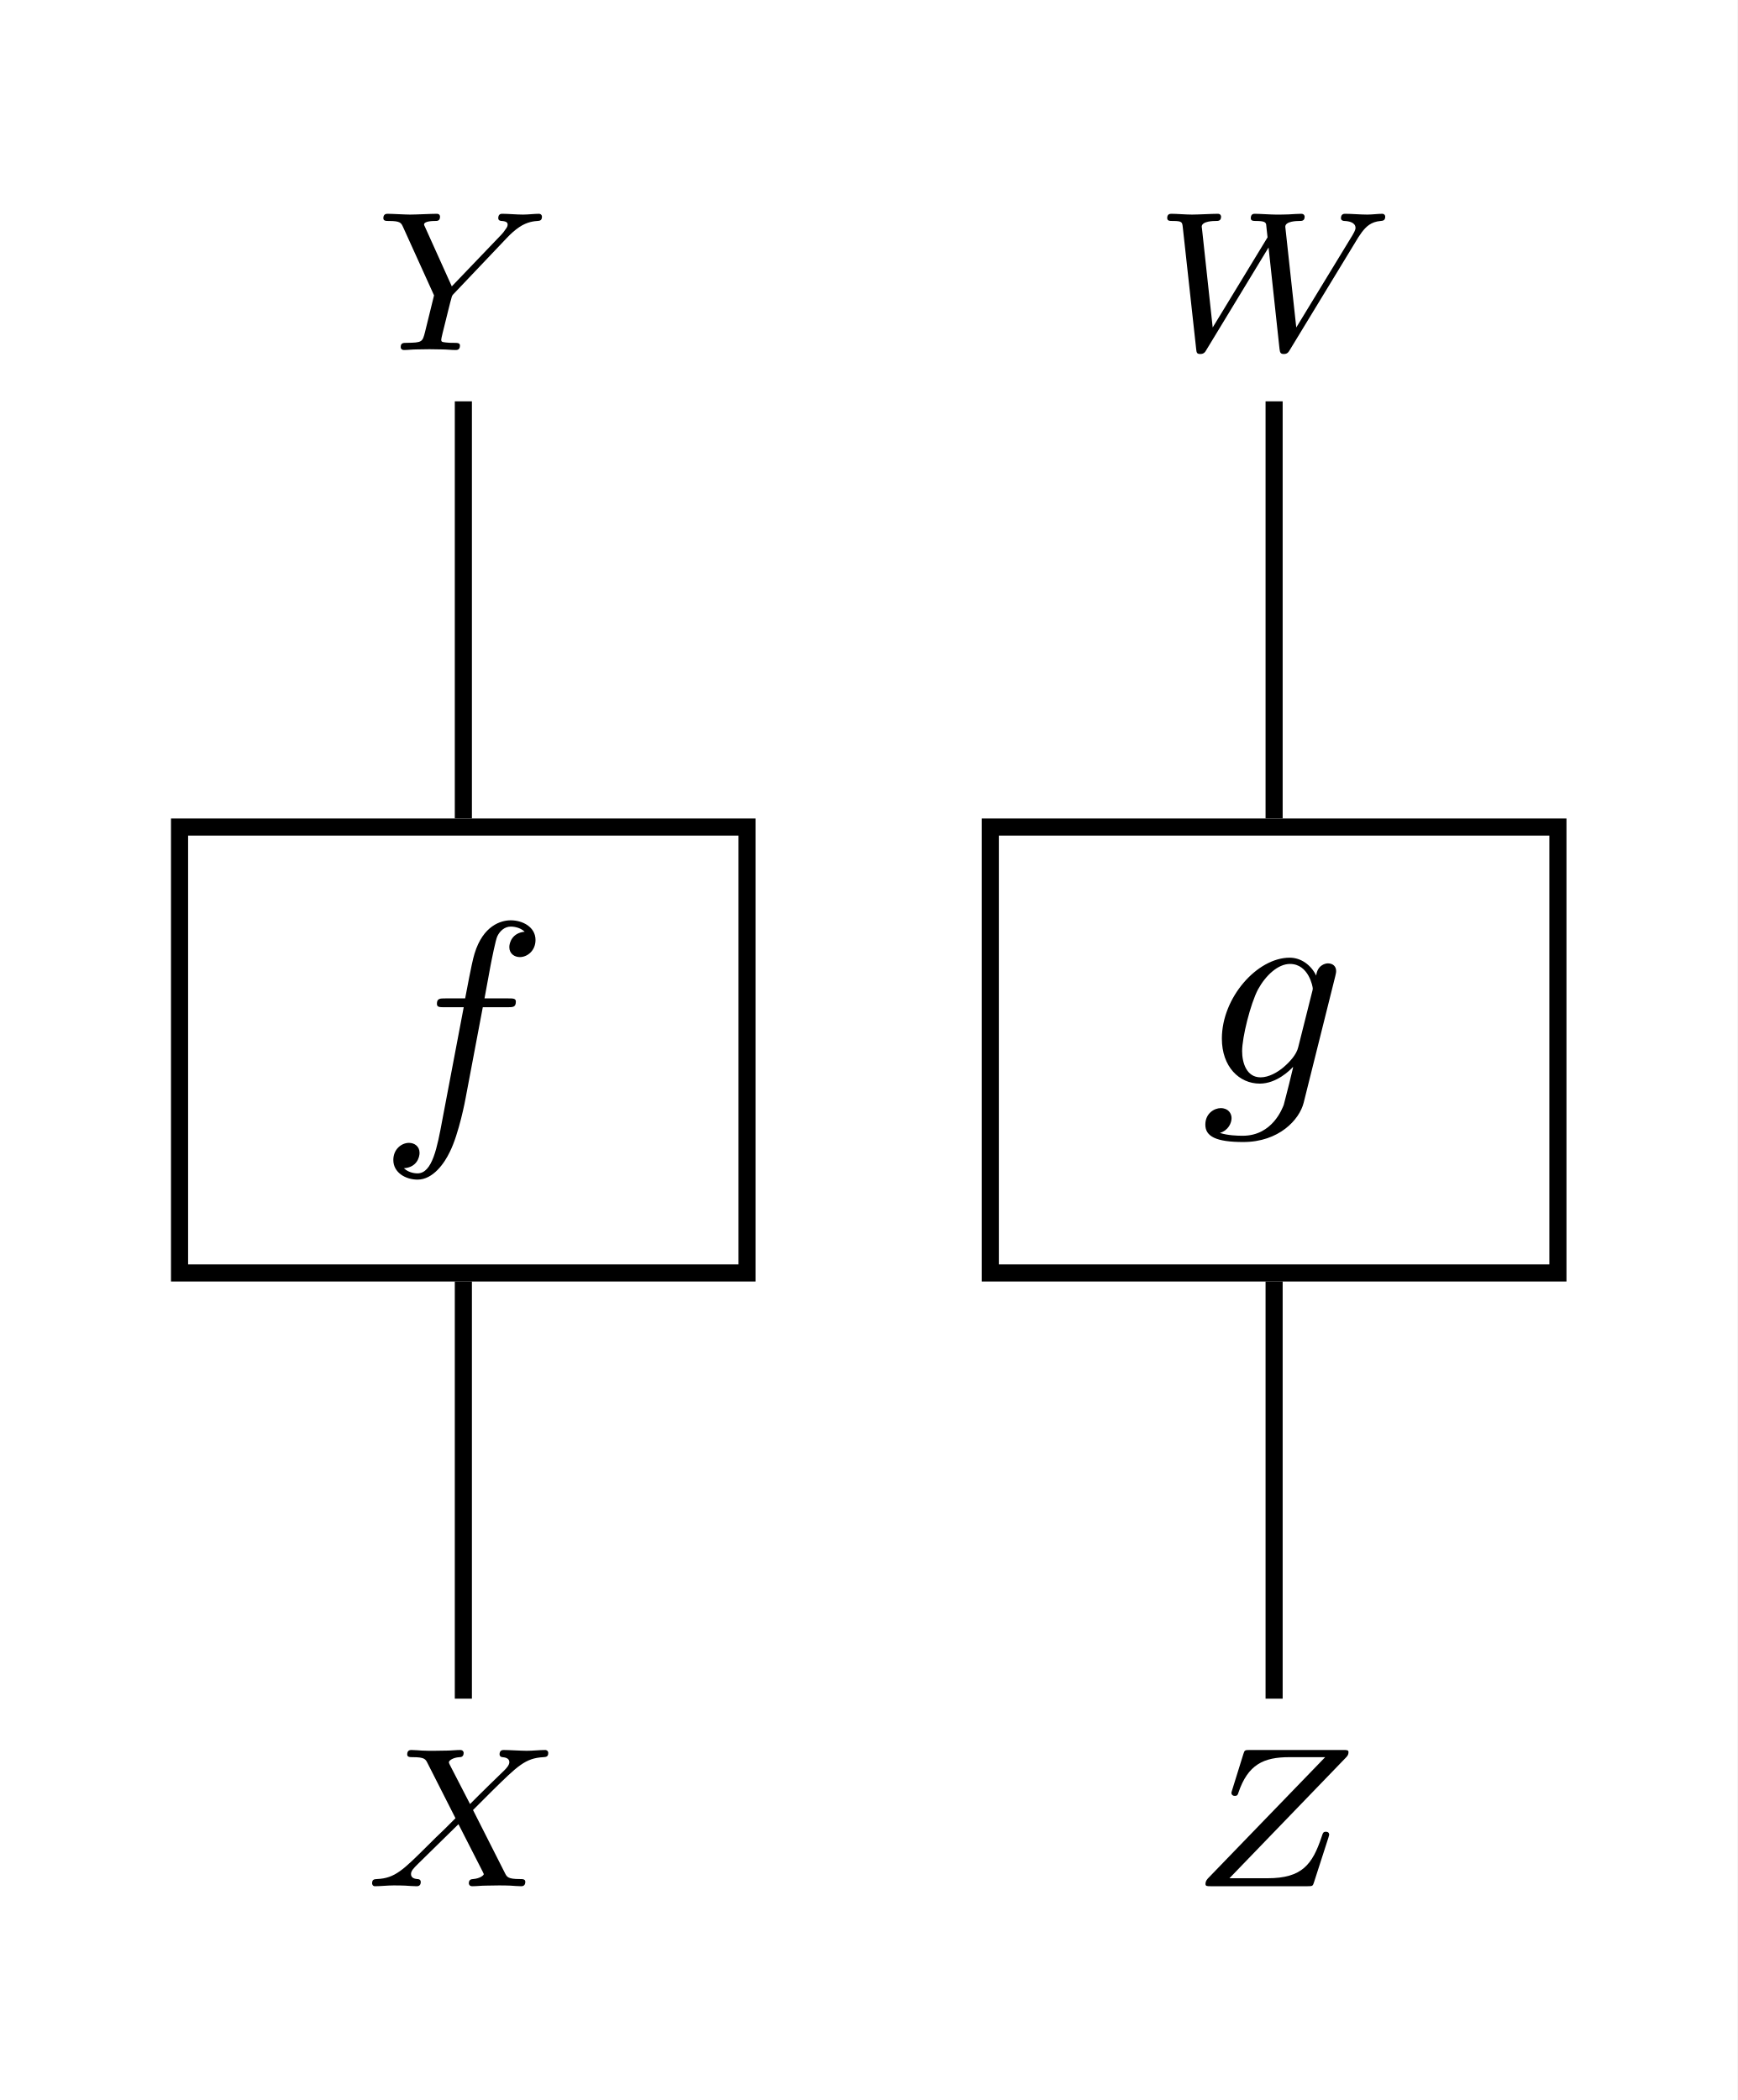
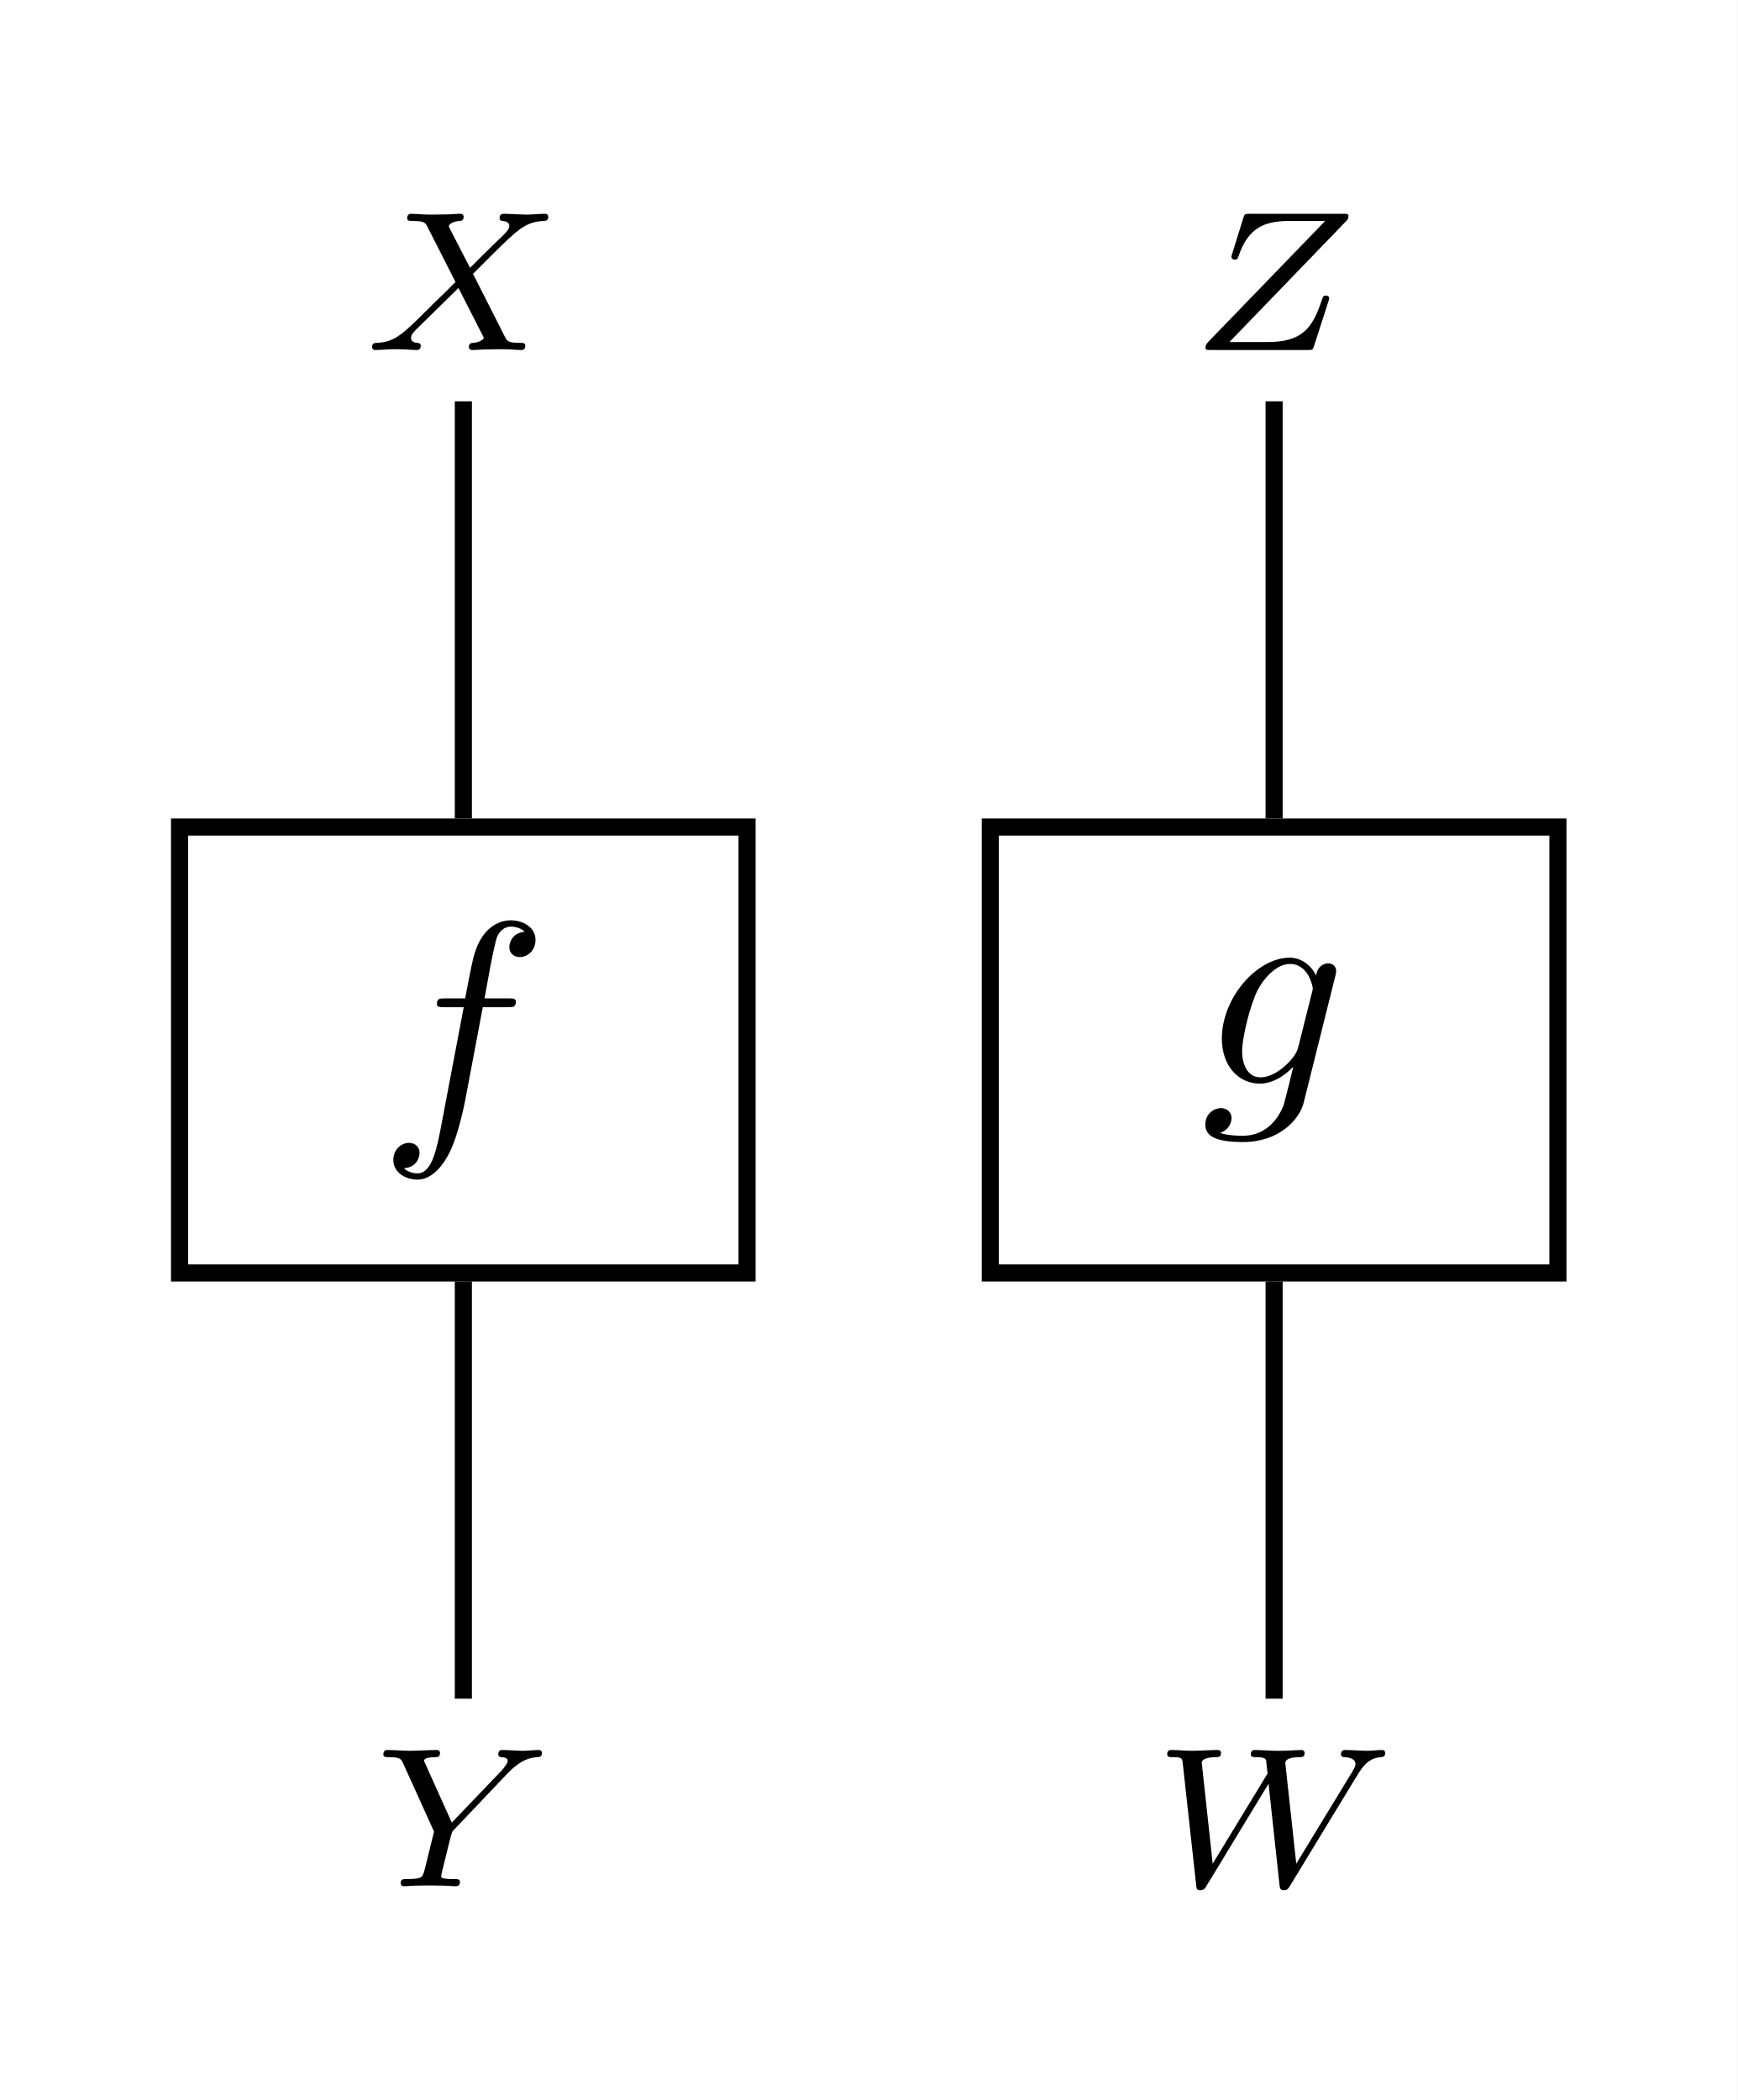
<svg xmlns="http://www.w3.org/2000/svg" xmlns:xlink="http://www.w3.org/1999/xlink" version="1.1" width="60.742pt" height="73.418pt" viewBox="-72 -72 60.742 73.418">
  <defs>
    <path id="g1-87" d="M7.225-3.94L7.35-4.122C7.497-4.31 7.664-4.484 8.006-4.512C8.083-4.519 8.166-4.526 8.166-4.666C8.166-4.714 8.125-4.763 8.069-4.763C7.908-4.763 7.706-4.735 7.539-4.735C7.295-4.735 6.995-4.763 6.765-4.763C6.73-4.763 6.618-4.763 6.618-4.61C6.618-4.519 6.716-4.512 6.744-4.512C6.897-4.505 7.127-4.463 7.127-4.268C7.127-4.191 7.051-4.066 7.023-4.017L5.056-.788L4.672-4.31C4.672-4.505 5.077-4.512 5.161-4.512C5.251-4.512 5.349-4.512 5.349-4.666C5.349-4.672 5.342-4.763 5.23-4.763C5.098-4.763 4.931-4.749 4.798-4.742C4.659-4.735 4.477-4.735 4.338-4.735C4.177-4.735 3.766-4.763 3.605-4.763C3.571-4.763 3.466-4.763 3.466-4.61C3.466-4.512 3.557-4.512 3.647-4.512C3.947-4.512 3.982-4.463 4.003-4.394C4.01-4.352 4.024-4.156 4.052-3.94L2.134-.788L1.764-4.205C1.764-4.233 1.75-4.303 1.75-4.31C1.75-4.512 2.183-4.512 2.239-4.512C2.329-4.512 2.427-4.512 2.427-4.666C2.427-4.693 2.406-4.763 2.315-4.763C2.113-4.763 1.618-4.735 1.416-4.735C1.186-4.735 .893-4.763 .683-4.763C.614-4.763 .544-4.735 .544-4.617C.544-4.512 .628-4.512 .739-4.512C1.067-4.512 1.067-4.47 1.088-4.296L1.555-.049C1.569 .091 1.576 .139 1.702 .139C1.82 .139 1.869 .077 1.911 0L4.087-3.585L4.47-.042C4.484 .105 4.519 .139 4.624 .139C4.742 .139 4.784 .077 4.833-.007L7.225-3.94Z" />
    <path id="g1-88" d="M3.877-2.664L4.54-3.327C5.433-4.205 5.705-4.477 6.332-4.512C6.423-4.519 6.507-4.519 6.507-4.659C6.507-4.742 6.43-4.763 6.409-4.763C6.207-4.763 5.963-4.735 5.753-4.735C5.572-4.735 5.126-4.763 4.944-4.763C4.889-4.763 4.805-4.742 4.805-4.61C4.805-4.603 4.805-4.519 4.91-4.512C4.972-4.505 5.147-4.491 5.147-4.338C5.147-4.233 5.042-4.122 4.972-4.052C4.917-4.003 4.031-3.138 3.773-2.873L3.068-4.24C3.055-4.261 3.034-4.31 3.034-4.338C3.034-4.387 3.166-4.498 3.403-4.512C3.452-4.512 3.55-4.519 3.55-4.666C3.55-4.672 3.543-4.763 3.431-4.763C3.285-4.763 3.11-4.742 2.964-4.742S2.657-4.735 2.511-4.735C2.392-4.735 2.225-4.735 2.099-4.742C1.981-4.749 1.834-4.763 1.723-4.763C1.688-4.763 1.576-4.763 1.576-4.61C1.576-4.512 1.667-4.512 1.778-4.512C2.183-4.512 2.218-4.442 2.287-4.303L3.264-2.378L2.873-1.988C2.741-1.862 2.413-1.548 2.287-1.416C1.437-.572 1.151-.279 .523-.251C.425-.244 .349-.244 .349-.098C.349-.07 .37 0 .446 0C.649 0 .886-.028 1.095-.028C1.213-.028 1.388-.028 1.506-.021C1.632-.014 1.785 0 1.904 0C1.939 0 2.05 0 2.05-.146C2.05-.244 1.967-.251 1.925-.251C1.855-.258 1.709-.279 1.709-.425C1.709-.537 1.799-.628 1.953-.781L3.368-2.169L4.212-.516C4.247-.446 4.254-.432 4.254-.425C4.254-.384 4.129-.272 3.884-.251C3.822-.244 3.731-.244 3.731-.098C3.731-.091 3.738 0 3.85 0C3.996 0 4.17-.021 4.317-.021S4.624-.028 4.77-.028C4.889-.028 5.056-.028 5.182-.021C5.3-.014 5.447 0 5.558 0C5.593 0 5.705 0 5.705-.153C5.705-.251 5.614-.251 5.502-.251C5.098-.251 5.063-.328 5-.446L3.877-2.664Z" />
    <path id="g1-89" d="M4.728-3.926C4.861-4.066 5-4.191 5.154-4.296C5.44-4.491 5.698-4.505 5.788-4.512C5.865-4.519 5.949-4.519 5.949-4.666C5.949-4.714 5.907-4.763 5.851-4.763C5.677-4.763 5.467-4.735 5.286-4.735C5.063-4.735 4.77-4.763 4.561-4.763C4.526-4.763 4.421-4.763 4.421-4.61C4.421-4.519 4.512-4.512 4.547-4.512C4.749-4.498 4.749-4.421 4.749-4.38C4.749-4.317 4.707-4.261 4.659-4.198C4.617-4.135 4.582-4.087 4.54-4.045L2.797-2.225L1.876-4.268C1.827-4.366 1.827-4.38 1.827-4.387C1.827-4.512 2.162-4.512 2.204-4.512C2.294-4.512 2.385-4.512 2.385-4.666C2.385-4.672 2.385-4.763 2.273-4.763C2.064-4.763 1.548-4.735 1.339-4.735C1.165-4.735 .718-4.763 .544-4.763C.488-4.763 .404-4.742 .404-4.61C.404-4.512 .495-4.512 .593-4.512C.997-4.512 1.025-4.449 1.095-4.296L2.176-1.911L1.862-.635C1.771-.279 1.764-.258 1.22-.251C1.102-.251 1.011-.251 1.011-.105C1.011-.035 1.06 0 1.123 0C1.255 0 1.416-.021 1.555-.021C1.688-.021 1.89-.028 2.015-.028C2.155-.028 2.315-.021 2.462-.021S2.783 0 2.929 0C2.971 0 3.082 0 3.082-.153C3.082-.251 2.999-.251 2.845-.251C2.734-.251 2.706-.251 2.58-.265C2.448-.279 2.427-.293 2.427-.363C2.427-.404 2.511-.739 2.559-.928C2.615-1.151 2.762-1.757 2.776-1.785C2.803-1.89 2.803-1.904 2.873-1.974L4.728-3.926Z" />
    <path id="g1-90" d="M5.461-4.491C5.516-4.547 5.558-4.596 5.558-4.686C5.558-4.763 5.502-4.763 5.37-4.763H2.113C1.932-4.763 1.925-4.756 1.883-4.624L1.492-3.368C1.465-3.285 1.465-3.278 1.465-3.257C1.465-3.222 1.492-3.159 1.583-3.159S1.688-3.201 1.709-3.271C2.043-4.254 2.587-4.512 3.487-4.512H4.742L.676-.307C.628-.258 .558-.188 .558-.077C.558 0 .621 0 .746 0H4.122C4.303 0 4.31-.007 4.352-.139L4.854-1.695C4.882-1.785 4.882-1.799 4.882-1.806S4.882-1.904 4.77-1.904C4.679-1.904 4.666-1.876 4.617-1.723C4.296-.767 3.94-.279 2.727-.279H1.395L5.461-4.491Z" />
    <path id="g0-102" d="M3.656-3.985H4.513C4.712-3.985 4.812-3.985 4.812-4.184C4.812-4.294 4.712-4.294 4.543-4.294H3.716L3.925-5.43C3.965-5.639 4.105-6.346 4.164-6.466C4.254-6.655 4.423-6.804 4.633-6.804C4.672-6.804 4.932-6.804 5.121-6.625C4.682-6.585 4.583-6.237 4.583-6.087C4.583-5.858 4.762-5.738 4.951-5.738C5.21-5.738 5.499-5.958 5.499-6.336C5.499-6.795 5.041-7.024 4.633-7.024C4.294-7.024 3.666-6.844 3.367-5.858C3.308-5.649 3.278-5.549 3.039-4.294H2.351C2.162-4.294 2.052-4.294 2.052-4.105C2.052-3.985 2.142-3.985 2.331-3.985H2.989L2.242-.05C2.062 .917 1.893 1.823 1.375 1.823C1.335 1.823 1.086 1.823 .897 1.644C1.355 1.614 1.445 1.255 1.445 1.106C1.445 .877 1.265 .757 1.076 .757C.817 .757 .528 .976 .528 1.355C.528 1.803 .966 2.042 1.375 2.042C1.923 2.042 2.321 1.455 2.501 1.076C2.819 .448 3.049-.757 3.059-.827L3.656-3.985Z" />
    <path id="g0-103" d="M4.692-3.756C4.702-3.816 4.722-3.866 4.722-3.935C4.722-4.105 4.603-4.204 4.433-4.204C4.334-4.204 4.065-4.134 4.025-3.776C3.846-4.144 3.497-4.403 3.098-4.403C1.963-4.403 .727-3.009 .727-1.574C.727-.588 1.335 0 2.052 0C2.64 0 3.108-.468 3.208-.578L3.218-.568C3.009 .319 2.889 .727 2.889 .747C2.849 .837 2.511 1.823 1.455 1.823C1.265 1.823 .936 1.813 .658 1.724C.956 1.634 1.066 1.375 1.066 1.205C1.066 1.046 .956 .857 .687 .857C.468 .857 .149 1.036 .149 1.435C.149 1.843 .518 2.042 1.474 2.042C2.72 2.042 3.437 1.265 3.587 .667L4.692-3.756ZM3.397-1.275C3.337-1.016 3.108-.767 2.889-.578C2.68-.399 2.371-.219 2.082-.219C1.584-.219 1.435-.737 1.435-1.136C1.435-1.614 1.724-2.79 1.993-3.298C2.262-3.786 2.69-4.184 3.108-4.184C3.766-4.184 3.905-3.377 3.905-3.328S3.885-3.218 3.875-3.178L3.397-1.275Z" />
  </defs>
  <g id="page1">
    <path d="M-72 1.418V-72H-11.258V1.418Z" fill="#fff" />
    <path d="M-65.723-27.496H-45.883V-43.086H-65.723Z" fill="#fff" />
    <path d="M-65.723-27.496H-45.883V-43.086H-65.723Z" stroke="#000" fill="none" stroke-width=".598" stroke-miterlimit="10" />
    <g transform="matrix(1 0 0 1 -17.1484 2.4907)">
      <use x="-41.629" y="-35.292" xlink:href="#g0-102" />
    </g>
    <path d="M-37.379-27.496H-17.535V-43.086H-37.379Z" fill="#fff" />
    <path d="M-37.379-27.496H-17.535V-43.086H-37.379Z" stroke="#000" fill="none" stroke-width=".598" stroke-miterlimit="10" />
    <g transform="matrix(1 0 0 1 11.6187 1.1762)">
      <use x="-41.629" y="-35.292" xlink:href="#g0-103" />
    </g>
-     <path d="M-55.801-12.613V-27.199M-55.801-43.387V-57.969" stroke="#000" fill="none" stroke-width=".598" stroke-miterlimit="10" />
-     <g transform="matrix(1 0 0 1 -17.7112 29.23633)">
+     <path d="M-55.801-57.969V-43.387M-55.801-27.199V-12.613" stroke="#000" fill="none" stroke-width=".598" stroke-miterlimit="10" />
+     <g transform="matrix(1 0 0 1 -17.7112 -24.4708)">
      <use x="-41.629" y="-35.292" xlink:href="#g1-88" />
    </g>
-     <g transform="matrix(1 0 0 1 -17.3729 -24.4708)">
+     <g transform="matrix(1 0 0 1 -17.3729 29.23633)">
      <use x="-41.629" y="-35.292" xlink:href="#g1-89" />
    </g>
-     <path d="M-27.457-12.613V-27.199M-27.457-43.387V-57.969" stroke="#000" fill="none" stroke-width=".598" stroke-miterlimit="10" />
-     <g transform="matrix(1 0 0 1 11.215 29.23633)">
+     <path d="M-27.457-57.969V-43.387M-27.457-27.199V-12.613" stroke="#000" fill="none" stroke-width=".598" stroke-miterlimit="10" />
+     <g transform="matrix(1 0 0 1 11.215 -24.4708)">
      <use x="-41.629" y="-35.292" xlink:href="#g1-90" />
    </g>
-     <g transform="matrix(1 0 0 1 9.8908 -24.4708)">
+     <g transform="matrix(1 0 0 1 9.8908 29.23633)">
      <use x="-41.629" y="-35.292" xlink:href="#g1-87" />
    </g>
  </g>
</svg>
